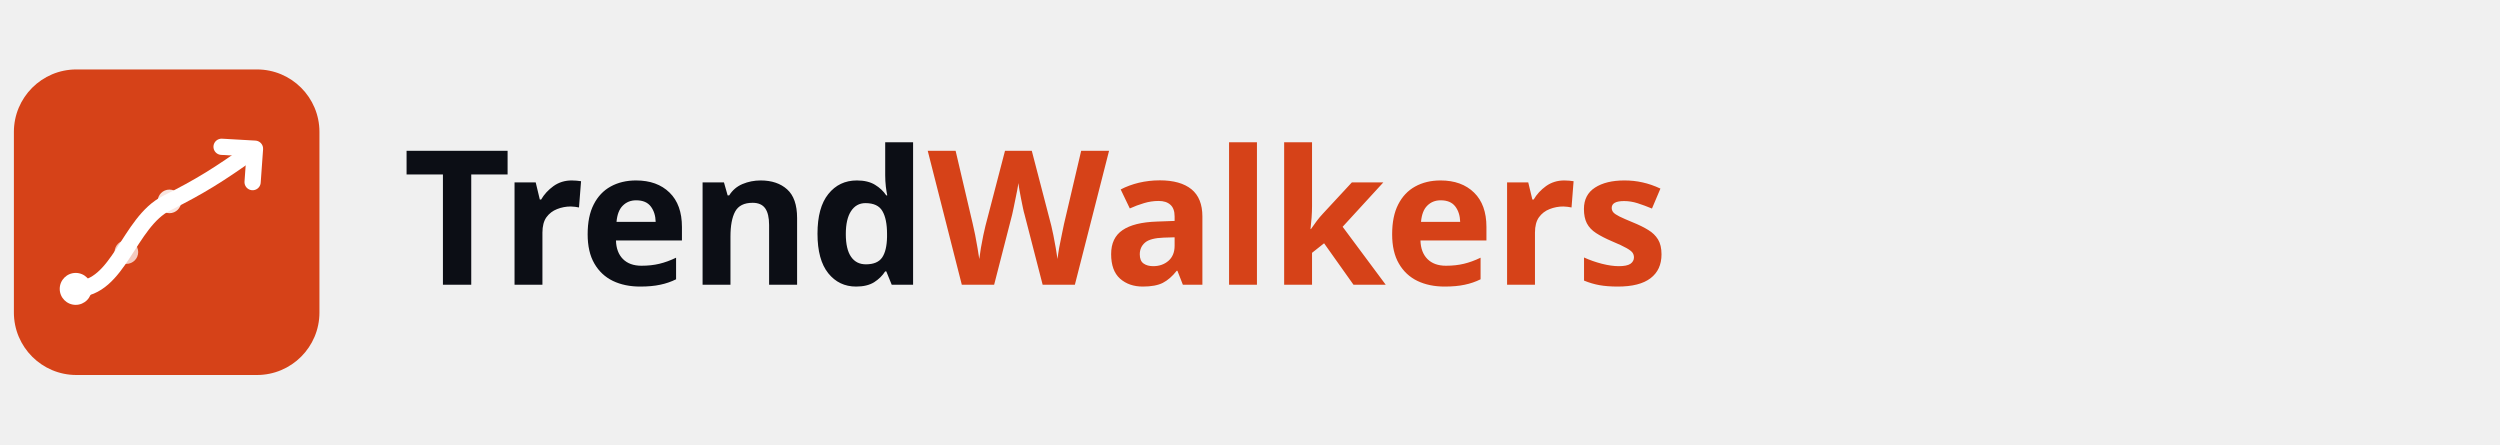
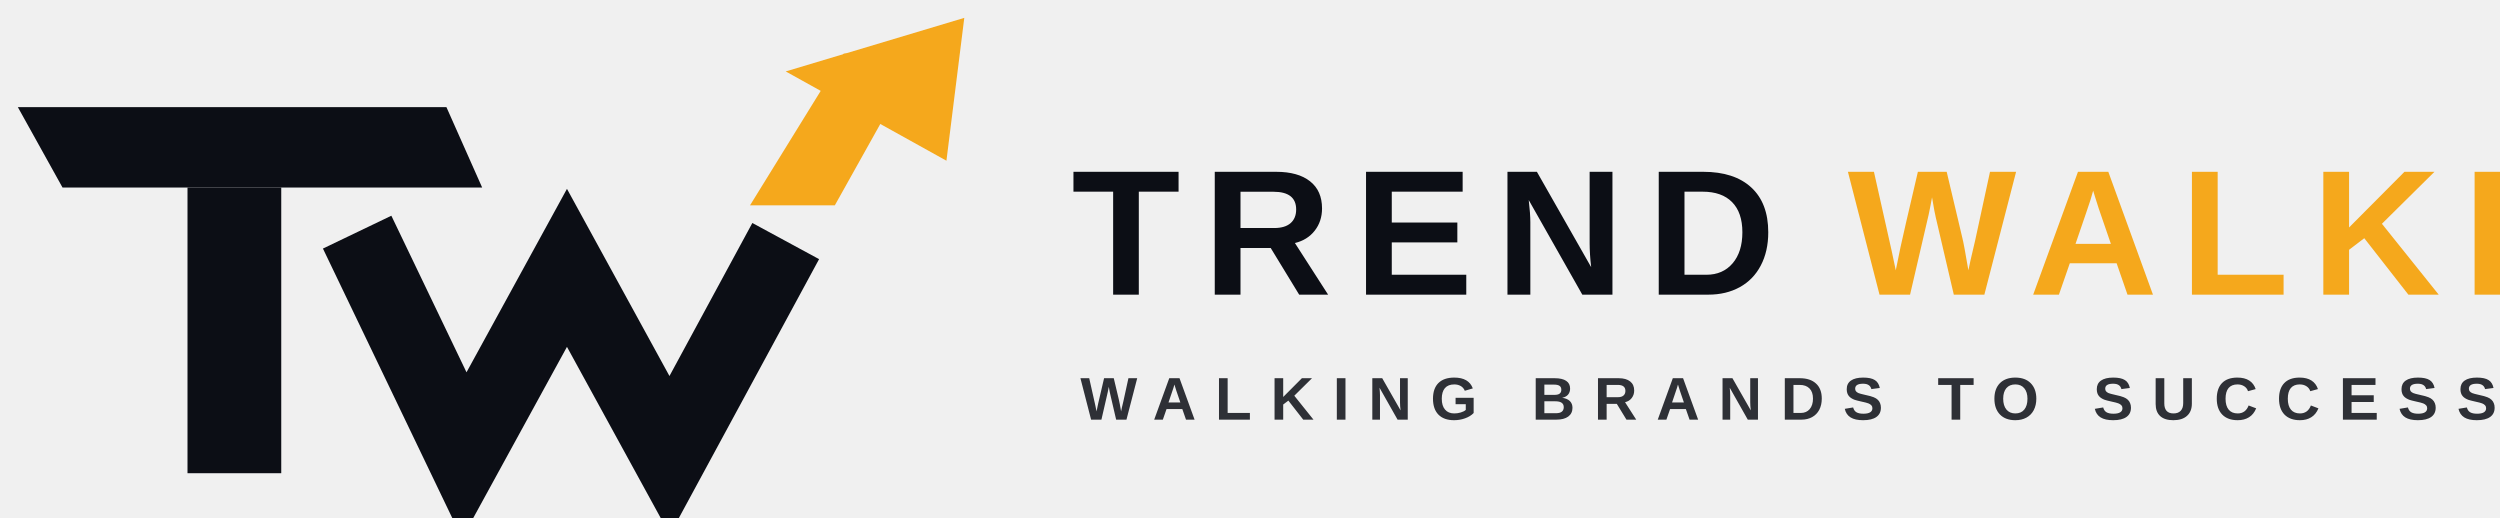
- <svg xmlns="http://www.w3.org/2000/svg" viewBox="0 0 360 64" width="360" height="64" role="img" aria-label="Trend Walkers">
-   <rect x="2" y="10" width="44" height="44" rx="9" fill="#D64218" />
-   <g transform="translate(2 10) scale(0.6875)" fill="none" stroke="#FFFFFF" stroke-width="3.4" stroke-linecap="round" stroke-linejoin="round">
-     <path d="M13 46 C 22 46, 24 32, 32 28 C 39 24.5, 43 22, 50 17" />
-     <path d="M43.5 16.2 L50.5 16.6 L50 23.6" />
+ <svg xmlns="http://www.w3.org/2000/svg" viewBox="0 -4 560 116" width="560" height="116" role="img" aria-label="Trend Walkers">
+   <g transform="translate(0 6)">
+     <polygon points="4,14 100,14 108,32 14,32" fill="#0C0E15" />
+     <rect x="42" y="32" width="21" height="64" fill="#0C0E15" />
+     <polyline points="80,42 104,92 127,50 150,92 176,44" fill="none" stroke="#0C0E15" stroke-width="17" stroke-linejoin="miter" stroke-miterlimit="6" />
+     <polygon points="168,36 187,36 206,2 189,2" fill="#F5A81C" />
+     <polygon points="176,6 216,-6 212,26" fill="#F5A81C" />
  </g>
-   <circle cx="10.9" cy="41.6" r="2.3" fill="#FFFFFF" />
-   <circle cx="18.2" cy="36.3" r="1.7" fill="#FFFFFF" opacity=".72" />
-   <circle cx="24.4" cy="29.0" r="1.7" fill="#FFFFFF" opacity=".86" />
-   <text x="58" y="41" font-family="Gilroy, 'Segoe UI', system-ui, sans-serif" font-size="27" font-weight="600" letter-spacing="-0.3" fill="#0C0E15">Trend<tspan fill="#D64218"> Walkers</tspan>
+   <text x="240" y="62" font-family="Gilroy, Montserrat, 'Segoe UI', Arial, sans-serif" font-size="40" font-weight="700" letter-spacing="5" fill="#0C0E15">TREND <tspan fill="#F5A81C">WALKERS</tspan>
  </text>
+   <text x="242" y="90" font-family="Gilroy, Montserrat, 'Segoe UI', Arial, sans-serif" font-size="13.5" font-weight="600" letter-spacing="4.2" fill="#0C0E15" opacity=".85">WALKING BRANDS TO SUCCESS</text>
</svg>
